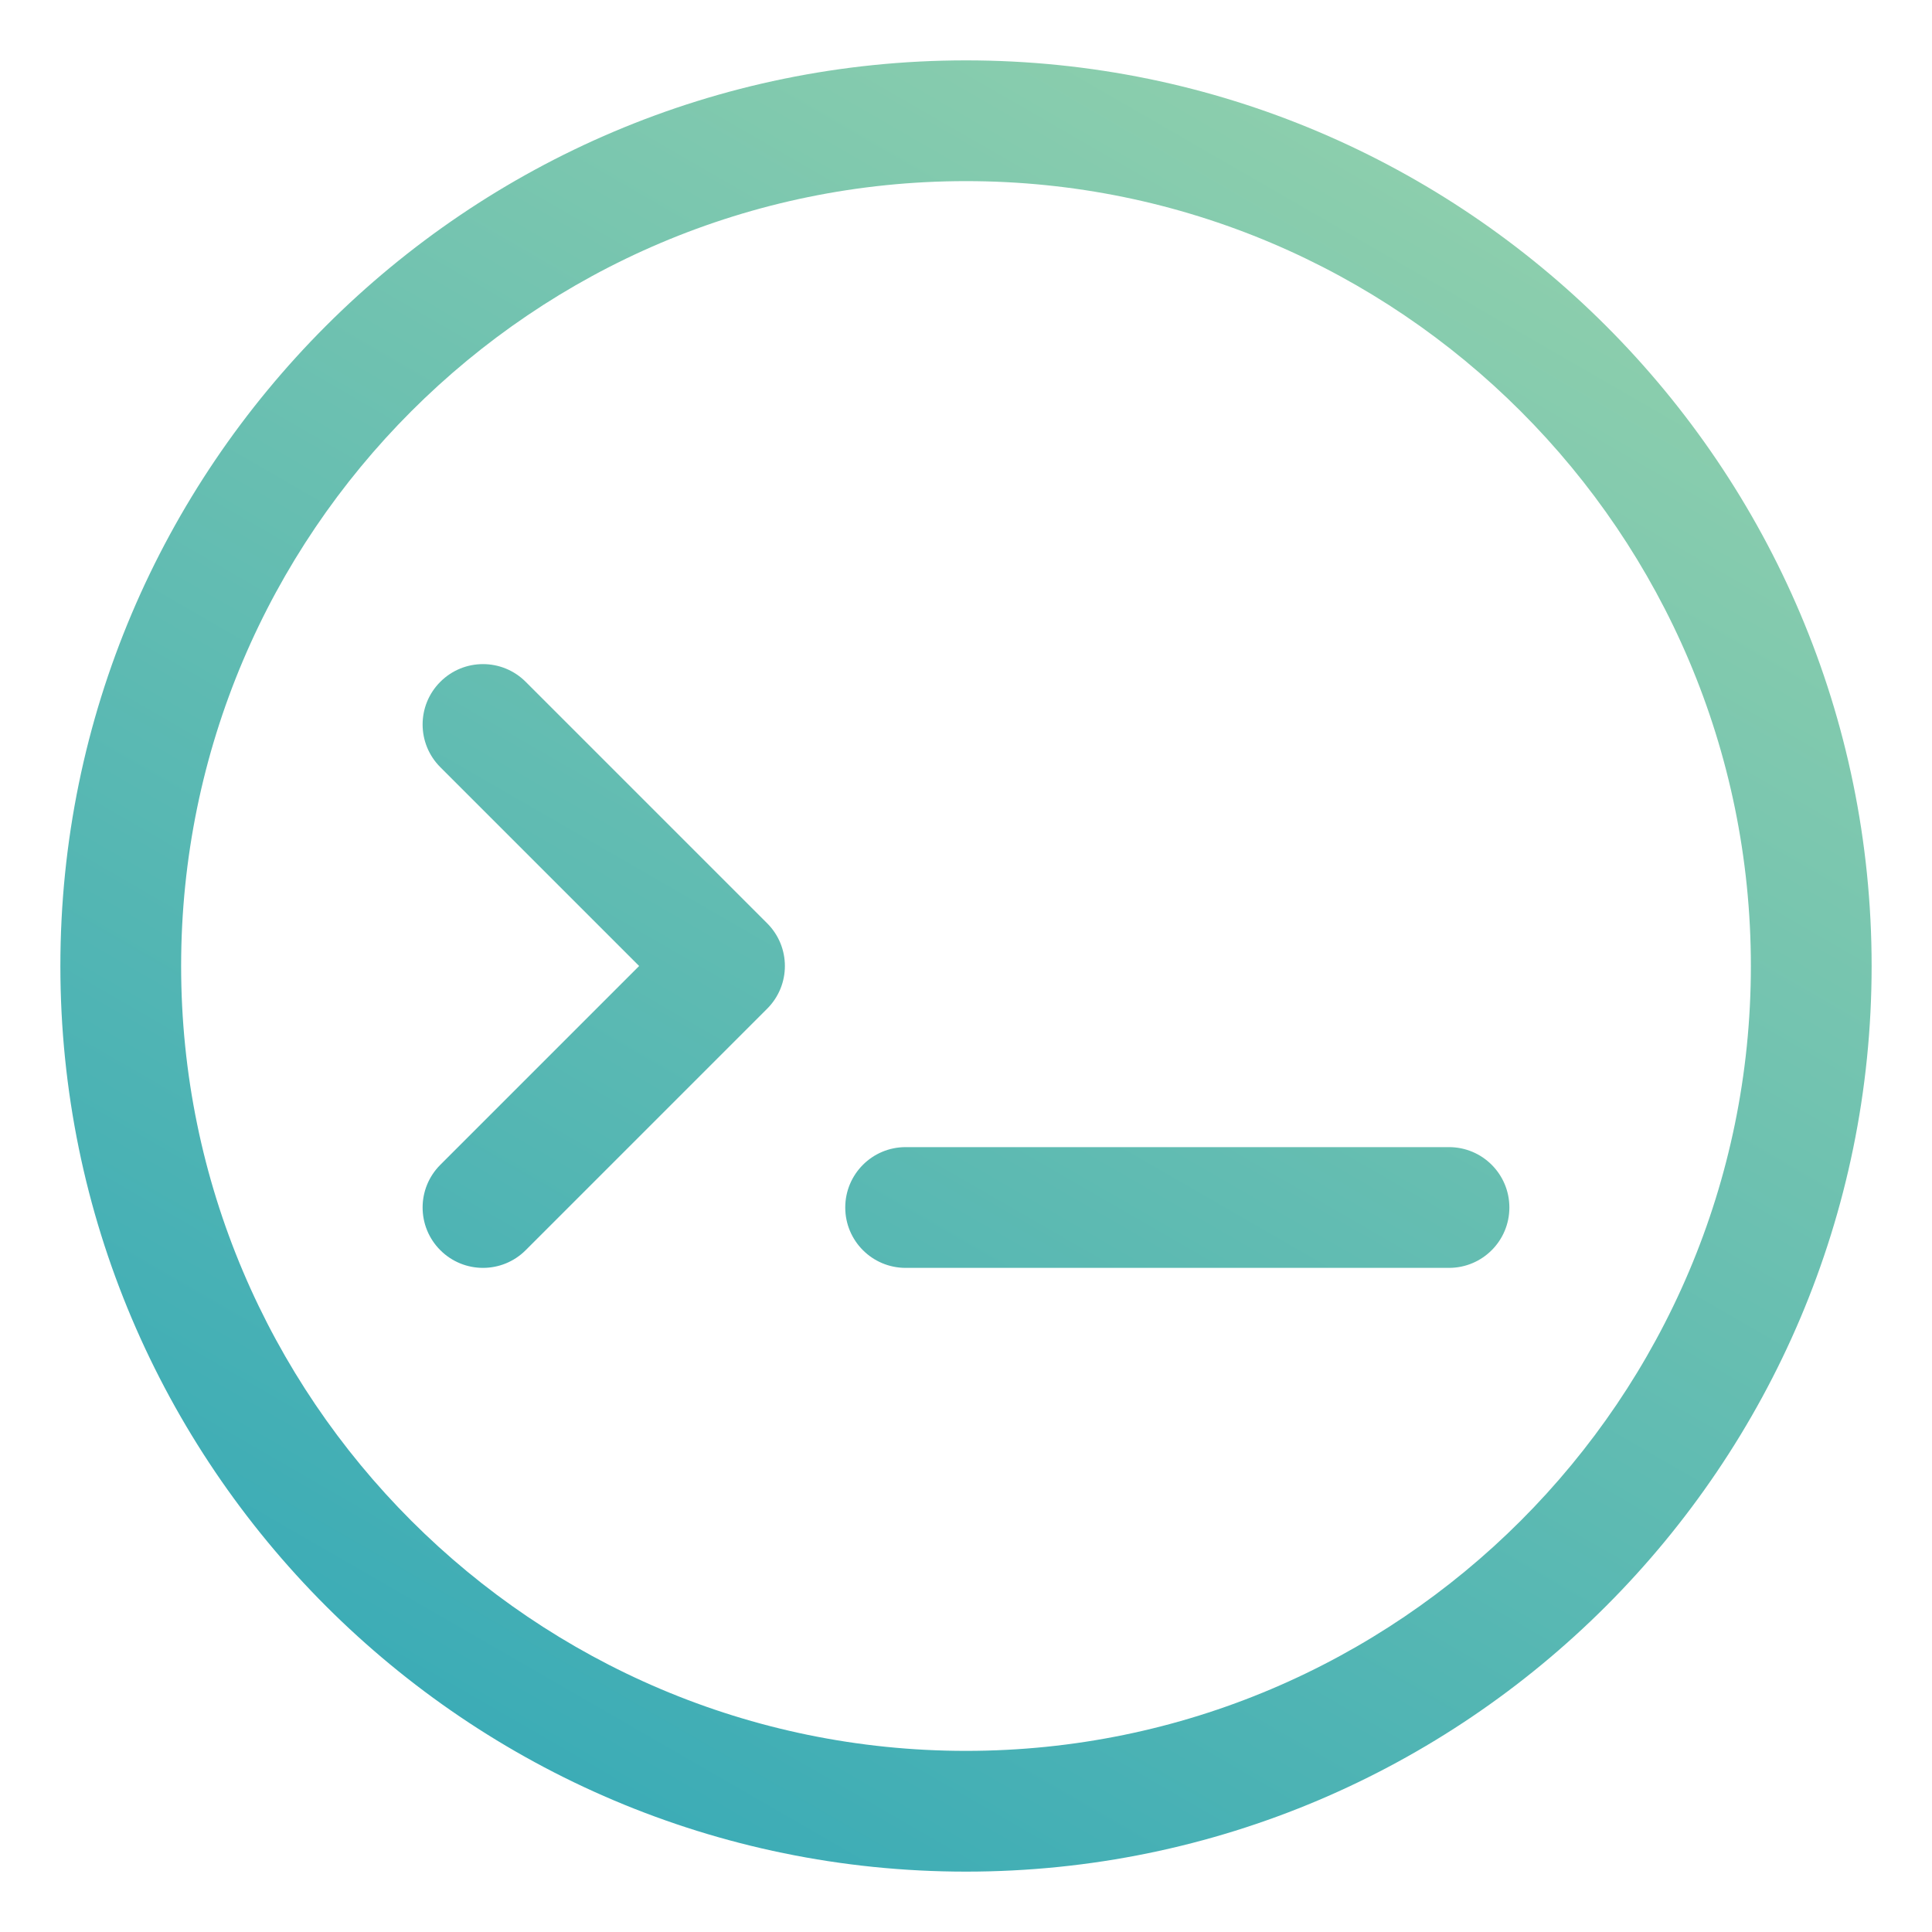
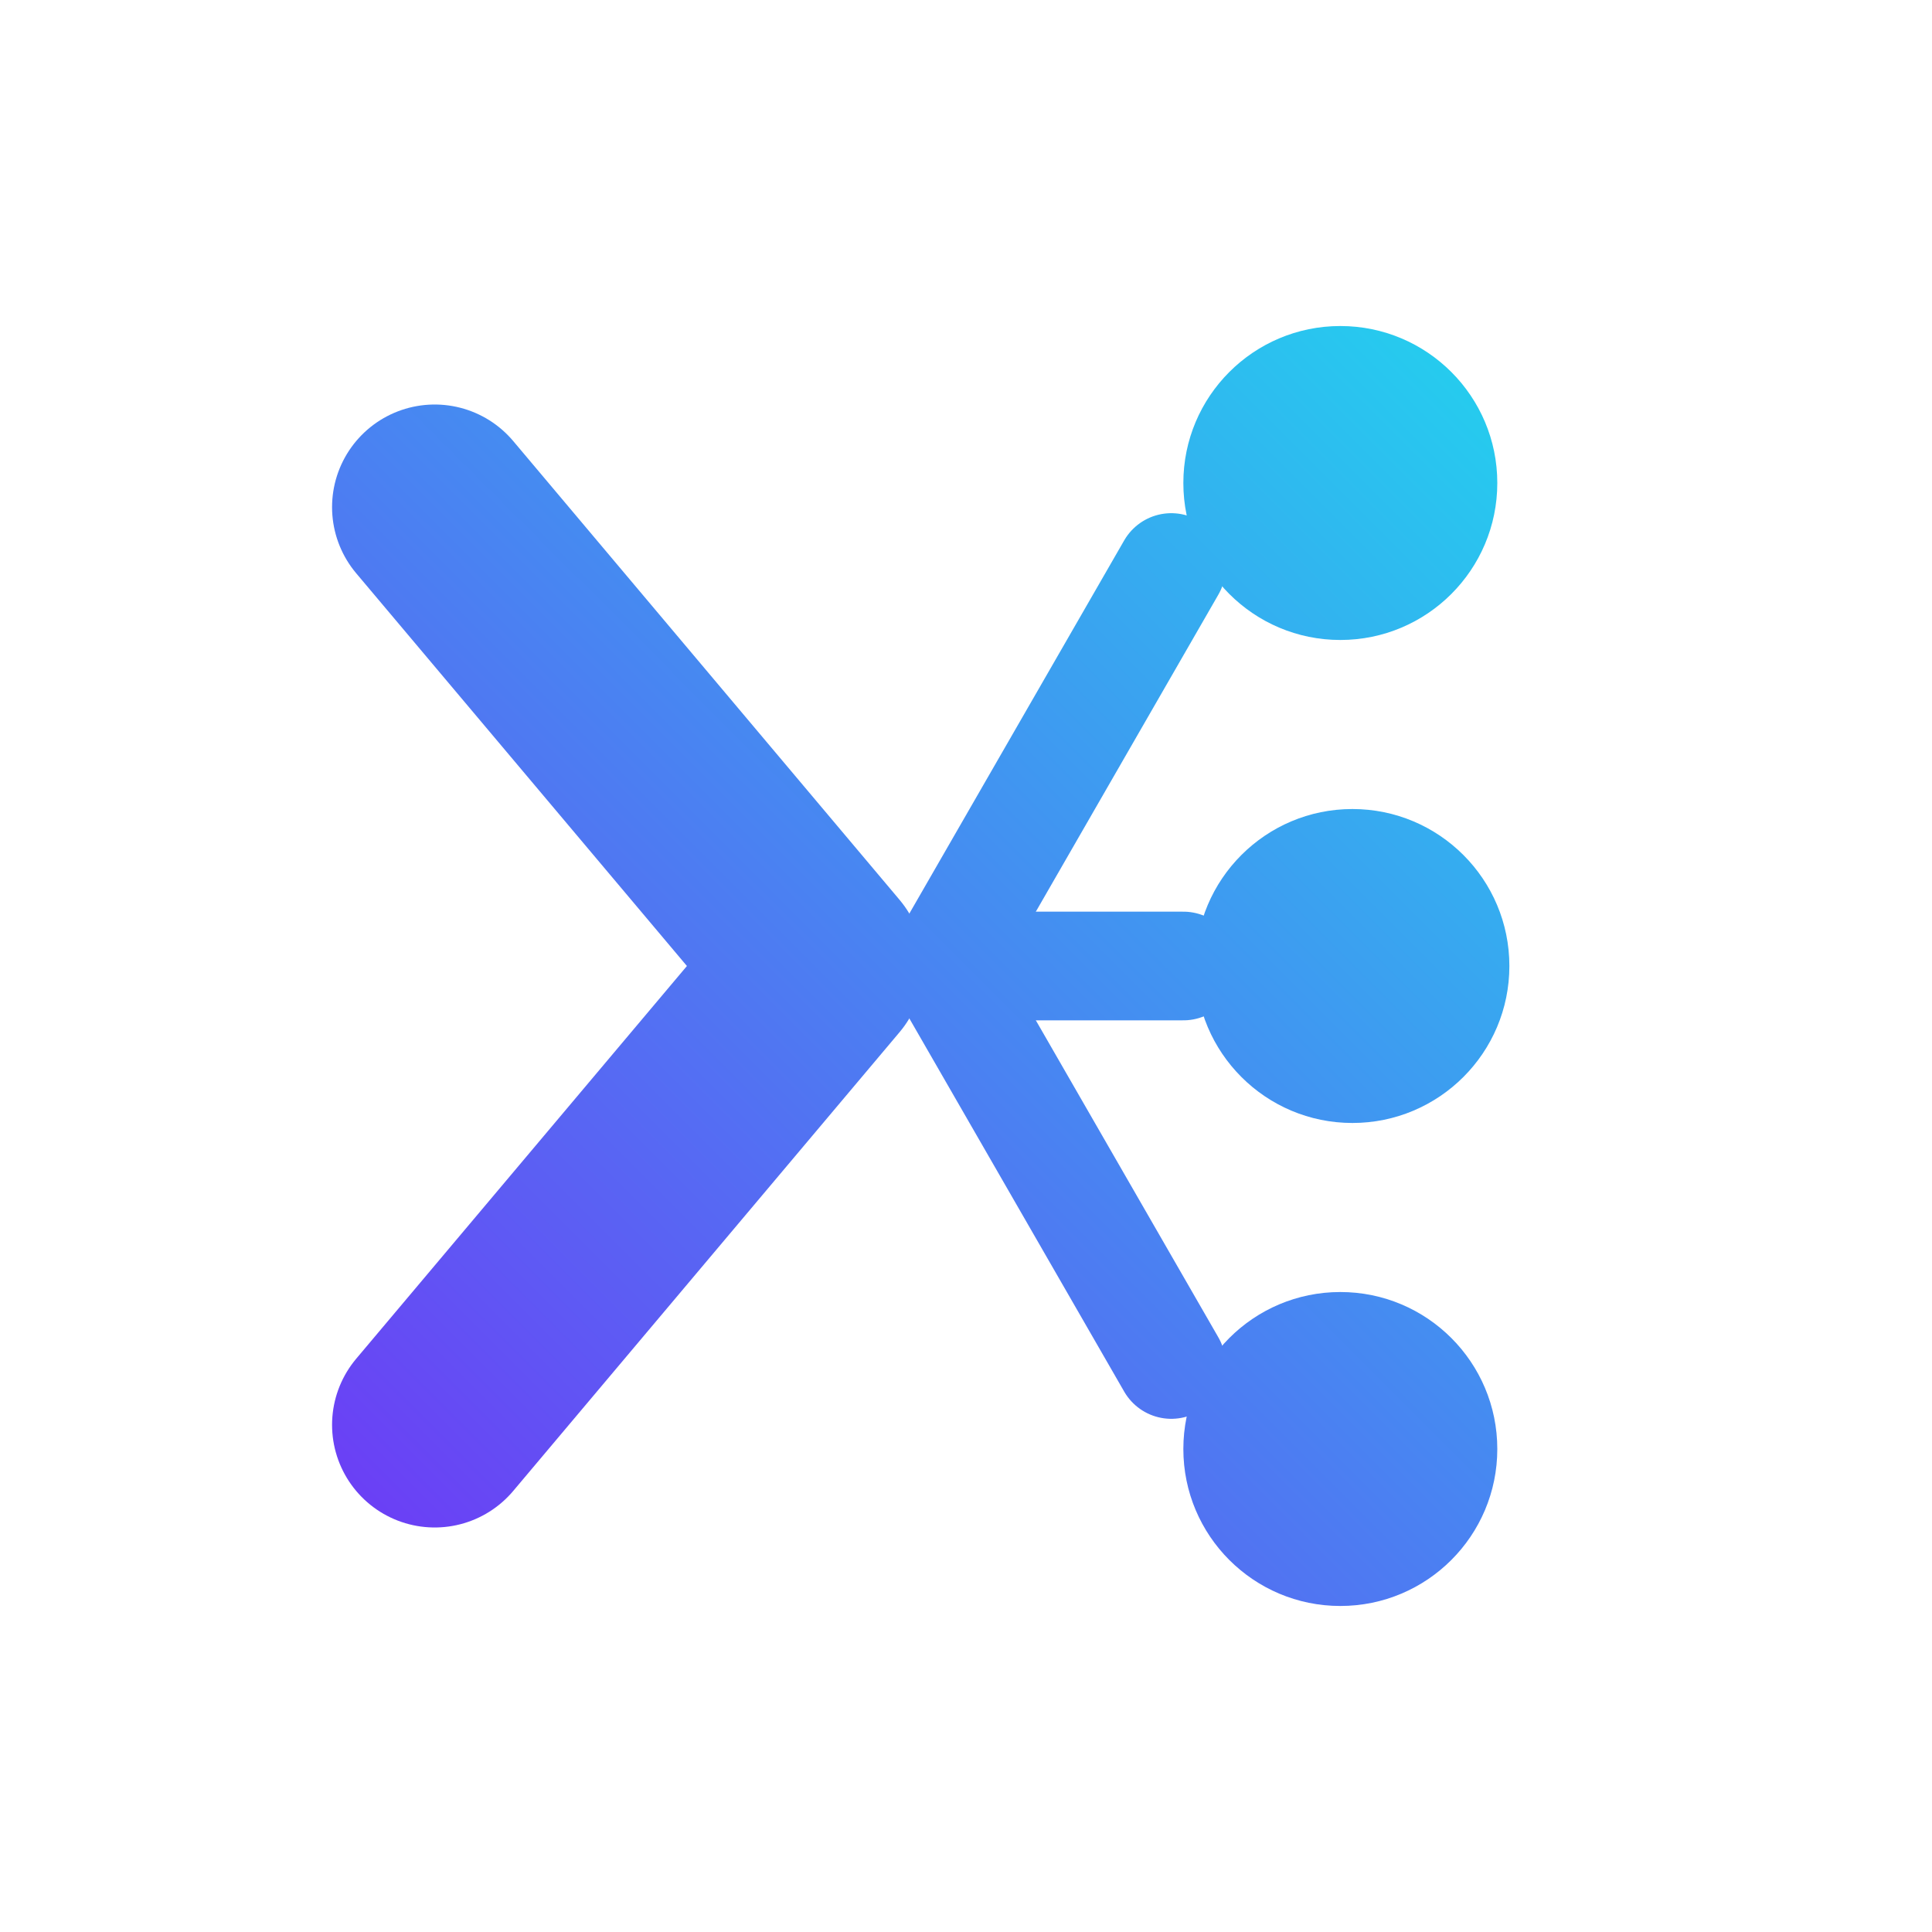
- <svg xmlns="http://www.w3.org/2000/svg" id="Layer_2" height="512" viewBox="0 0 32 32" width="512">
-   <linearGradient id="GRADIENT" gradientUnits="userSpaceOnUse" x1="8.501" x2="23.499" y1="28.988" y2="3.012">
-     <stop offset="0" stop-color="#3cacb6" />
-     <stop offset="1" stop-color="#8ccead" />
-   </linearGradient>
-   <path d="m16 1c-8.271 0-15 6.729-15 15s6.729 15 15 15 15-6.729 15-15-6.729-15-15-15zm0 28c-7.168 0-13-5.832-13-13s5.832-13 13-13 13 5.832 13 13-5.832 13-13 13zm-3.293-13.707c.391.391.391 1.023 0 1.414l-4 4c-.195.195-.451.293-.707.293s-.512-.098-.707-.293c-.391-.391-.391-1.023 0-1.414l3.293-3.293-3.293-3.293c-.391-.391-.391-1.023 0-1.414s1.023-.391 1.414 0zm12.293 4.707c0 .552-.447 1-1 1h-9c-.553 0-1-.448-1-1s.447-1 1-1h9c.553 0 1 .448 1 1z" fill="url(#GRADIENT)" />
+ <svg xmlns="http://www.w3.org/2000/svg" viewBox="0 0 32 32" width="512" height="512" role="img" aria-label="Xec">
+   <defs>
+     <linearGradient id="xecMark" x1="6" y1="26" x2="26" y2="6" gradientUnits="userSpaceOnUse">
+       <stop offset="0" stop-color="#6D3BF5" />
+       <stop offset="1" stop-color="#22D3EE" />
+     </linearGradient>
+   </defs>
+   <g stroke="url(#xecMark)" fill="none" stroke-linecap="round" stroke-linejoin="round">
+     <path d="M7.2 8.4 L13.6 16 L7.2 23.6" stroke-width="3.4" />
+     <path d="M15.6 16 L19.4 9.4" stroke-width="1.8" />
+     <path d="M15.6 16 L19.6 16" stroke-width="1.8" />
+     <path d="M15.6 16 L19.4 22.6" stroke-width="1.8" />
+   </g>
+   <g fill="url(#xecMark)">
+     <circle cx="22.2" cy="8" r="2.6" />
+     <circle cx="22.4" cy="16" r="2.6" />
+     <circle cx="22.2" cy="24" r="2.6" />
+   </g>
</svg>
